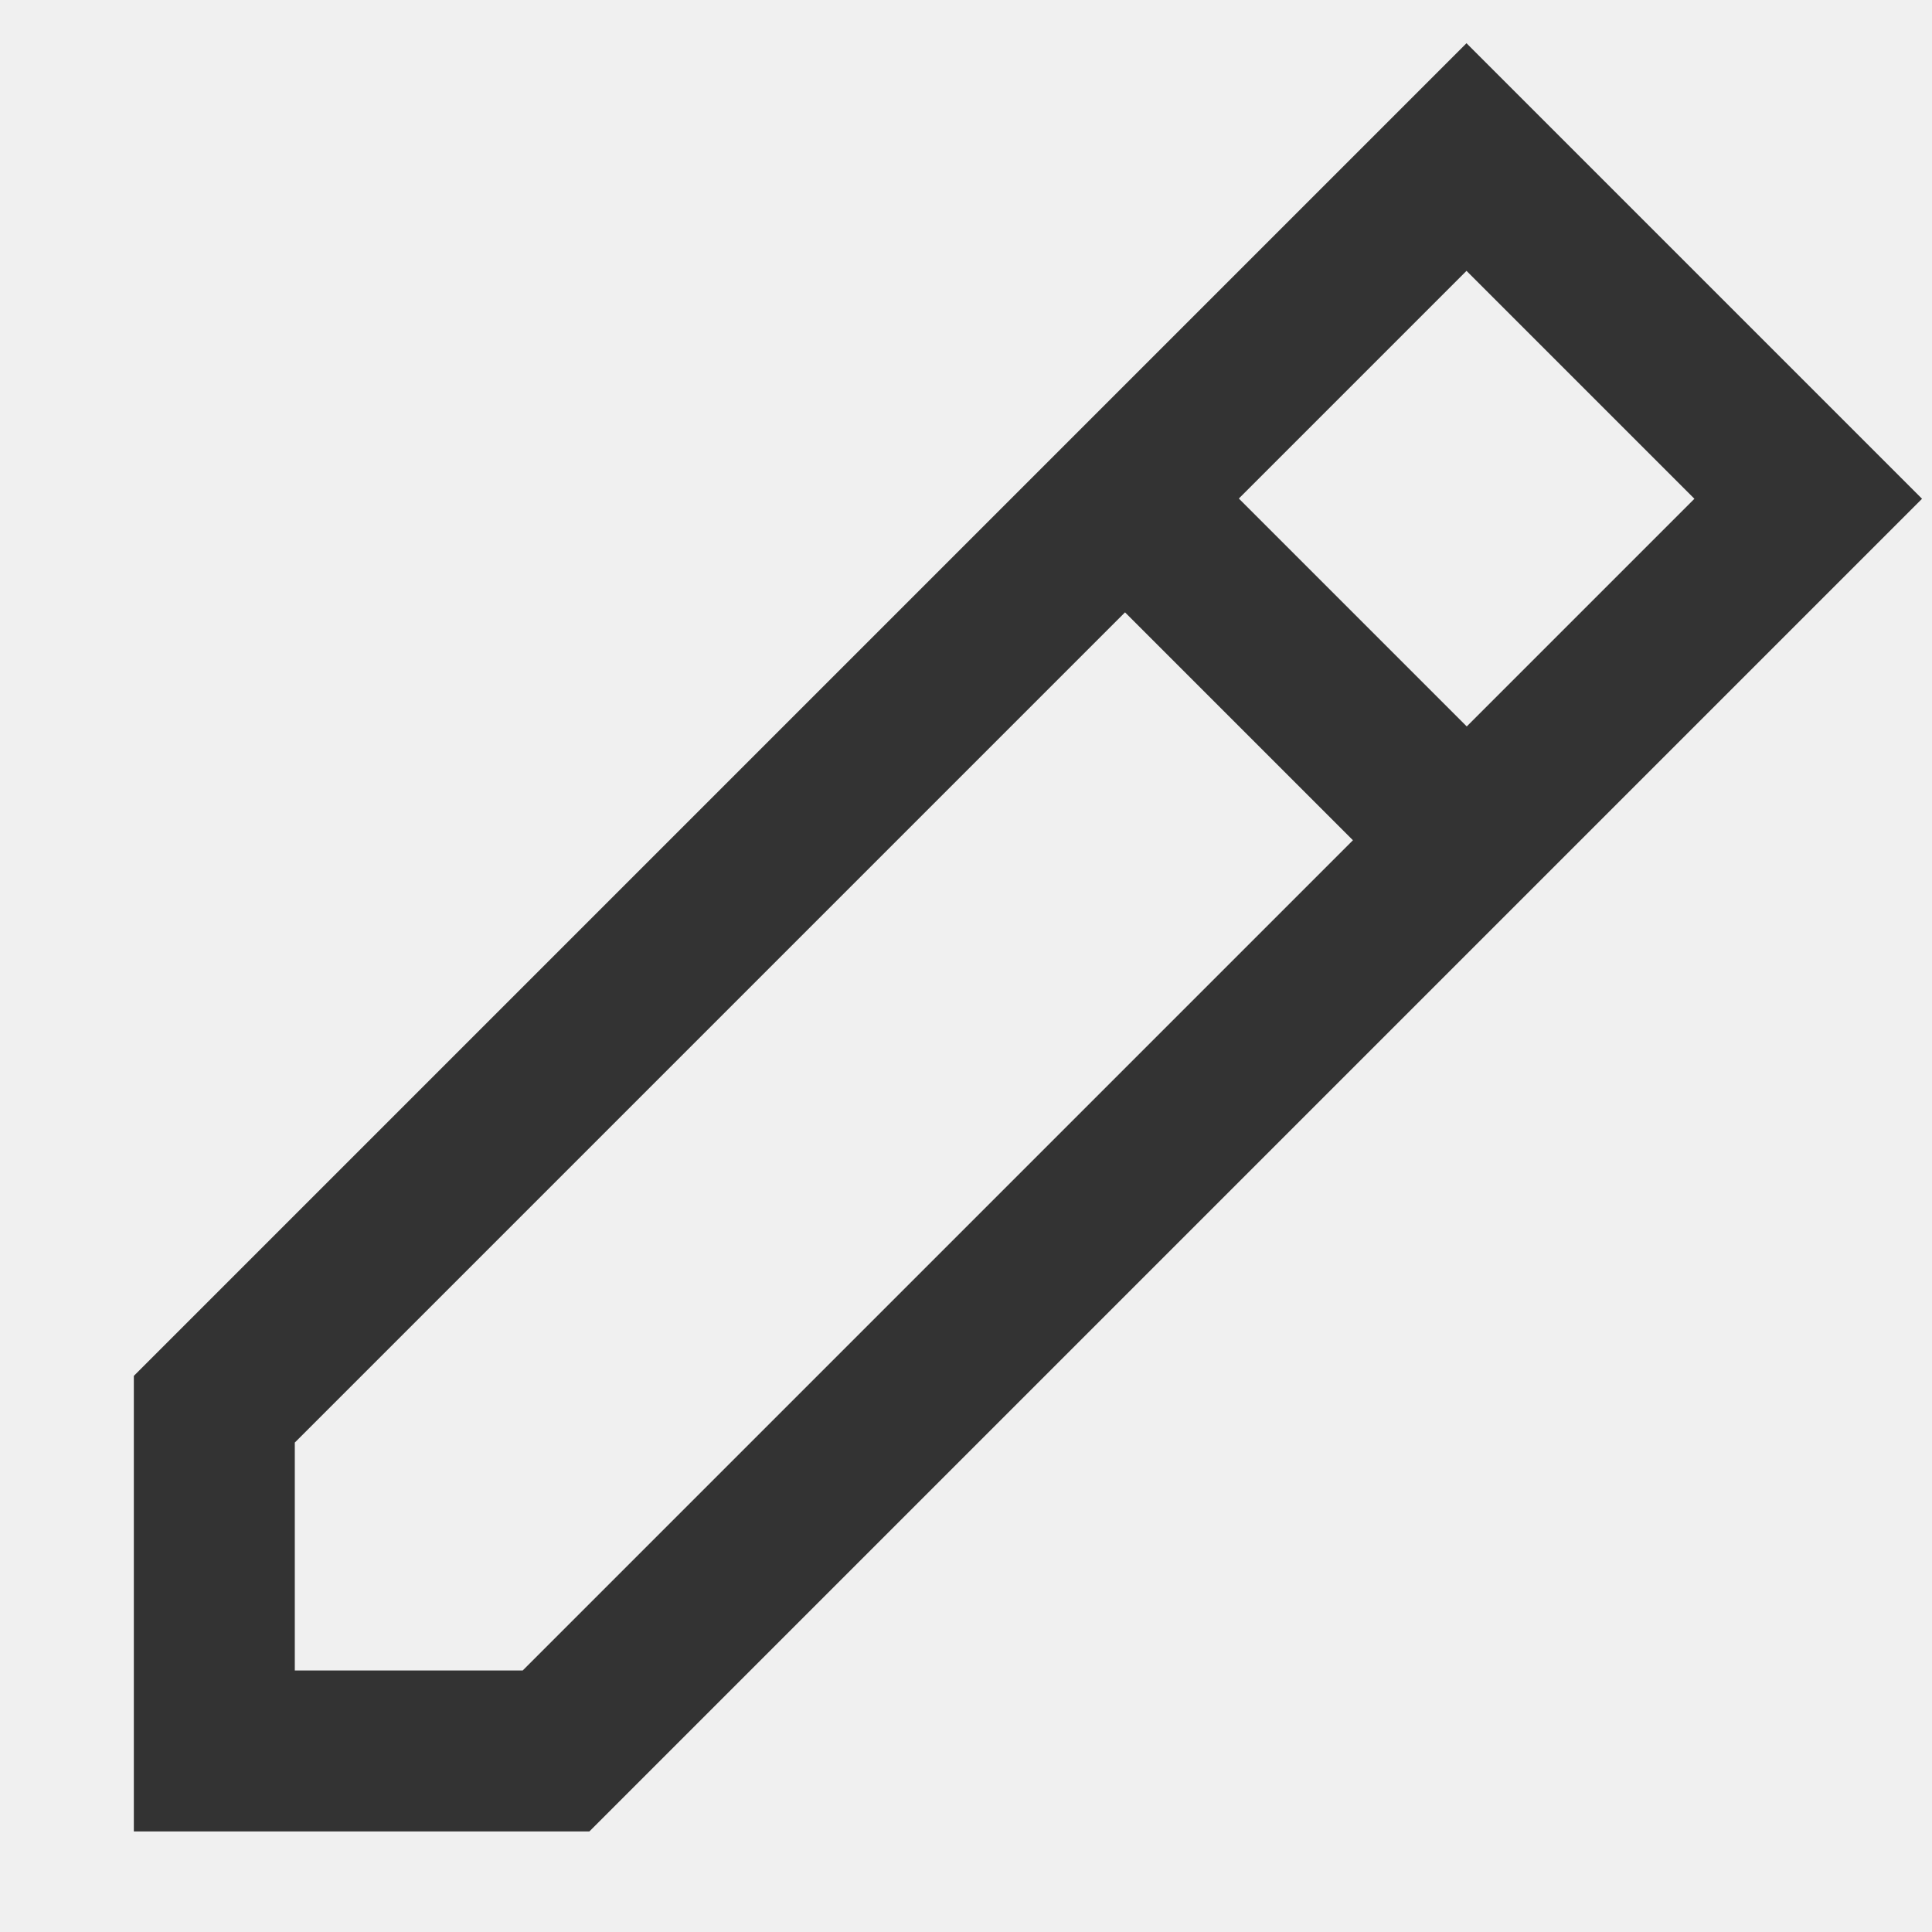
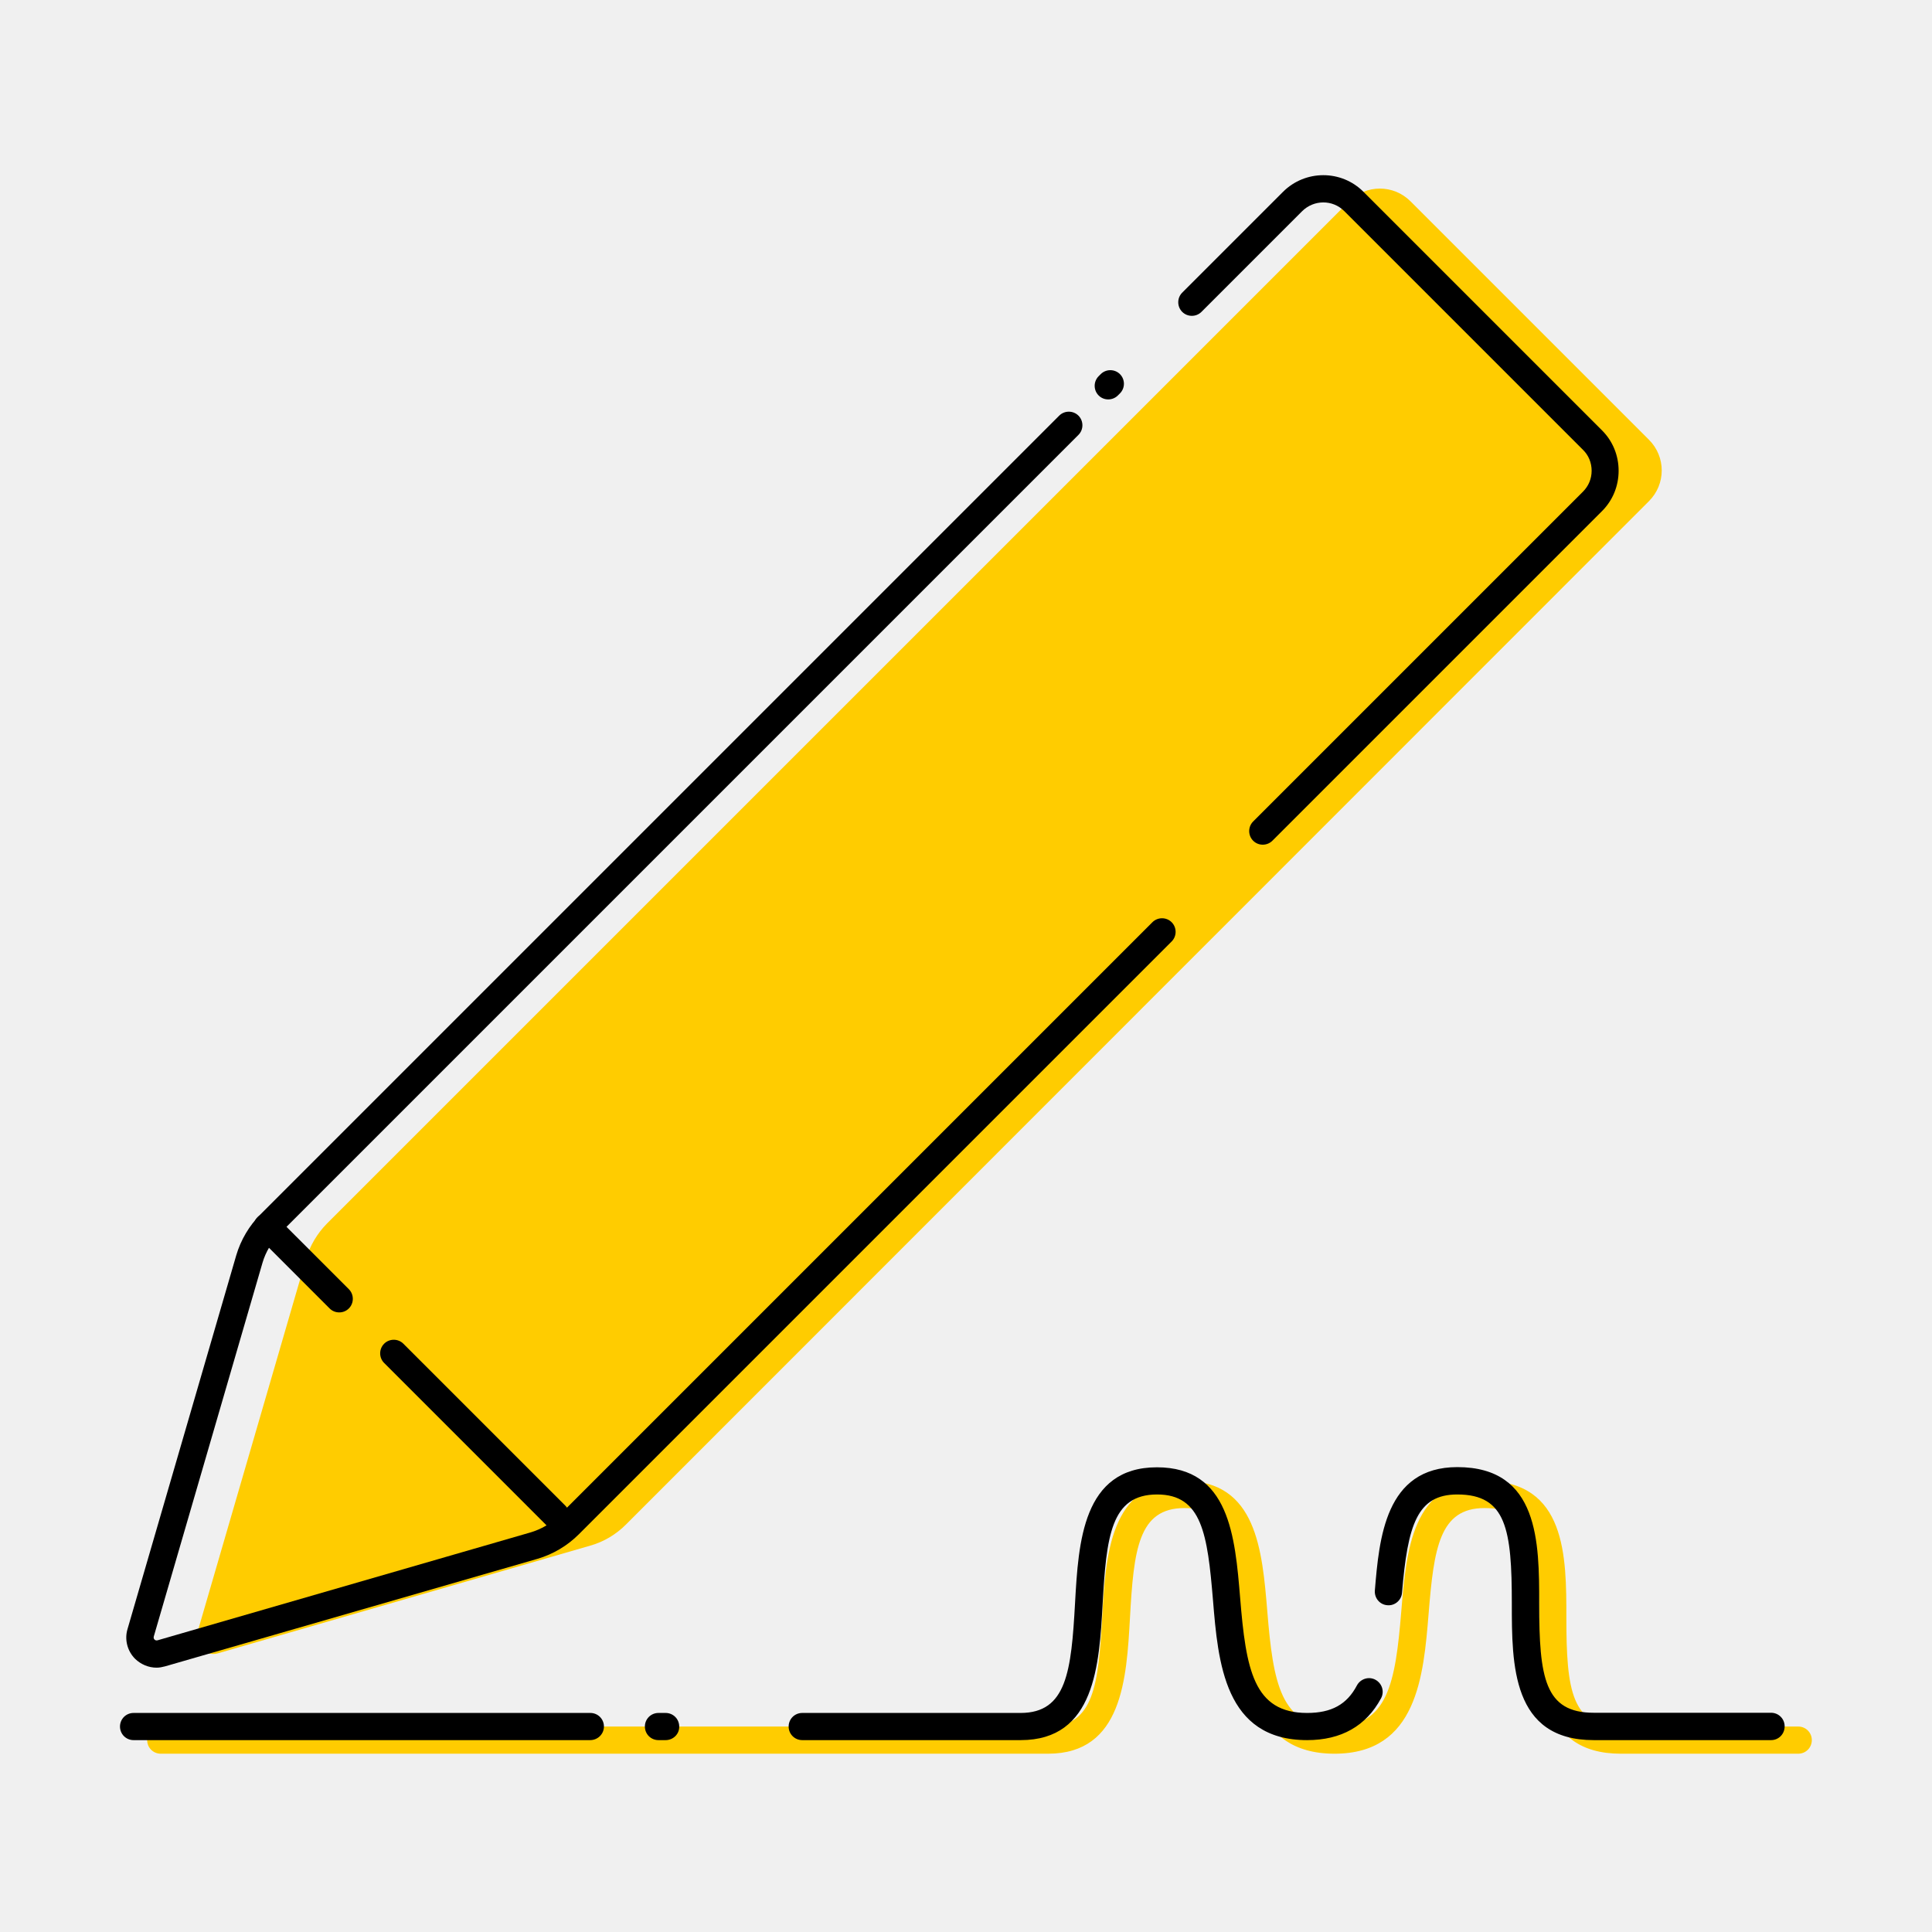
- <svg xmlns="http://www.w3.org/2000/svg" xmlns:xlink="http://www.w3.org/1999/xlink" width="16" height="16" viewBox="0 0 16 16" fill="none">
-   <defs>
-     <rect id="path_0" x="0" y="0" width="16" height="16" />
-   </defs>
-   <g opacity="1" transform="translate(0 0)  rotate(0 8 8)">
-     <mask id="bg-mask-0" fill="white">
-       <use xlink:href="#path_0" />
-     </mask>
-     <g mask="url(#bg-mask-0)">
-       <path id="路径 1" style="stroke:#333333; stroke-width:1.333; stroke-opacity:1; stroke-dasharray:0 0" transform="translate(1.774903 1.30062)  rotate(0 6.599665 6.599657)" d="M2.83,13.2L13.2,2.83L10.37,0L0,10.37L0,13.2L2.83,13.2Z " />
-       <path id="路径 2" style="stroke:#333333; stroke-width:1.333; stroke-opacity:1; stroke-dasharray:0 0" transform="translate(9.317367 4.129067)  rotate(0 1.414217 1.414217)" d="M0,0L2.83,2.83 " />
-     </g>
-   </g>
+ <svg xmlns="http://www.w3.org/2000/svg" t="1686932330378" class="icon" viewBox="0 0 1024 1024" version="1.1" p-id="36241" width="16" height="16">
+   <path d="M173.3 648.5l541.8-541.8c9-9 23.5-9 32.5 0L874 233.1c9 9 9 23.5 0 32.5L331.7 808.1c-5.2 5.2-11.7 9.1-18.8 11.1l-197.4 57.1c-6.7 1.9-12.9-4.3-10.9-11l57.6-198c2.1-7.1 5.9-13.5 11.1-18.8z" fill="#FFCC00" p-id="36242" />
+   <path d="M587.4 211.7c-1.9 0-3.7-0.7-5.1-2.1-2.8-2.8-2.8-7.4 0-10.2l1.1-1.1c2.8-2.8 7.4-2.8 10.2 0s2.8 7.4 0 10.2l-1.1 1.1c-1.4 1.4-3.3 2.1-5.1 2.1zM83 883.9c-4.2 0-8.3-1.7-11.4-4.7-4.1-4.1-5.7-10.2-4-15.8l57.6-198c2.4-8.2 6.9-15.8 12.9-21.8l423.3-423.3c2.8-2.8 7.4-2.8 10.2 0 2.8 2.8 2.8 7.4 0 10.2L148.4 653.7c-4.3 4.4-7.6 9.8-9.3 15.7l-57.6 198c-0.2 0.8 0.1 1.3 0.4 1.6 0.3 0.3 0.8 0.6 1.6 0.4l197.4-57.1c5.9-1.7 11.4-4.9 15.7-9.3l314.2-314.2c2.8-2.8 7.4-2.8 10.2 0s2.8 7.4 0 10.2L306.8 813.2c-6.1 6.1-13.7 10.6-21.9 13l-197.4 57c-1.5 0.4-3 0.7-4.5 0.7zM669.3 447.7c-1.9 0-3.7-0.7-5.1-2.1-2.8-2.8-2.8-7.4 0-10.2L839 260.6c3-3 4.6-6.9 4.6-11.1 0-4.2-1.6-8.2-4.6-11.1L712.5 111.9c-6.2-6.2-16.1-6.1-22.3 0l-53.4 53.4c-2.8 2.8-7.4 2.8-10.2 0-2.8-2.8-2.8-7.4 0-10.2l53.4-53.4c11.8-11.8 31-11.8 42.7 0l126.4 126.4c5.7 5.7 8.8 13.3 8.8 21.4 0 8.1-3.1 15.7-8.8 21.4L674.4 445.6c-1.4 1.4-3.3 2.1-5.1 2.1z" p-id="36243" />
+   <path d="M294.6 810.4c-1.9 0-3.7-0.7-5.1-2.1l-85.9-85.9c-2.8-2.8-2.8-7.4 0-10.2 2.8-2.8 7.4-2.8 10.2 0l85.9 85.9c2.8 2.8 2.8 7.4 0 10.2-1.4 1.4-3.2 2.1-5.1 2.1zM179.8 695.6c-1.9 0-3.7-0.7-5.1-2.1l-38.2-38.2c-2.8-2.8-2.8-7.4 0-10.2 2.8-2.8 7.4-2.8 10.2 0l38.2 38.2c2.8 2.8 2.8 7.4 0 10.2-1.4 1.4-3.2 2.1-5.1 2.1z" p-id="36244" />
+   <path d="M953.1 929.5h-94c-43.4 0-43.4-40.1-43.4-72.3 0-39.3-2.9-57.9-28.9-57.9-23.8 0-26.8 21.2-29.6 55.9-2.7 33.1-6.1 74.3-49.9 74.3s-47.2-41.2-49.9-74.3c-2.9-34.7-5.8-55.9-29.6-55.9-24.5 0-26.9 22.1-28.9 58.3-1.8 32-4 71.9-43.4 71.9H85.2c-4 0-7.2-3.2-7.2-7.2s3.2-7.2 7.2-7.2h470.1c24.5 0 26.9-22.1 28.9-58.3 1.8-32 4-71.9 43.4-71.9 38.4 0 41.4 36.7 44.1 69.2 3.1 38 7.1 61 35.5 61s32.4-23.1 35.5-61c2.7-32.4 5.7-69.2 44.1-69.2 43.4 0 43.4 40.1 43.4 72.3 0 39.3 2.9 57.9 28.9 57.9h94c4 0 7.2 3.2 7.2 7.2s-3.2 7.2-7.2 7.2z" fill="#FFCC00" p-id="36245" />
+   <path d="M938.7 922.3h-94c-43.4 0-43.4-40.1-43.4-72.3 0-39.3-2.9-57.9-28.9-57.9-21.3 0-26.3 16.1-29.3 52.1-0.3 4-3.9 7-7.8 6.6-4-0.3-6.9-3.8-6.6-7.8 2.3-27.6 5.5-65.4 43.7-65.4 43.4 0 43.4 40.1 43.4 72.3 0 39.3 2.9 57.9 28.9 57.9h94c4 0 7.2 3.2 7.2 7.2 0 4.1-3.2 7.3-7.2 7.3zM692.8 922.3c-43.8 0-47.2-41.2-49.9-74.3-2.9-34.7-5.8-55.9-29.6-55.9-24.5 0-26.9 22.1-28.9 58.3-1.8 32-4 71.9-43.4 71.9H425.2c-4 0-7.2-3.2-7.2-7.2s3.2-7.2 7.2-7.2h115.7c24.5 0 26.9-22.1 28.9-58.3 1.8-32 4-71.9 43.4-71.9 38.4 0 41.4 36.7 44.1 69.2 3.1 38 7.1 61 35.5 61 12.9 0 21.1-4.5 26.4-14.6 1.9-3.5 6.3-4.9 9.8-3 3.5 1.9 4.9 6.2 3 9.8-7.9 14.7-21.1 22.2-39.2 22.2zM352.8 922.3H349c-4 0-7.2-3.2-7.2-7.2s3.2-7.2 7.2-7.2h3.8c4 0 7.2 3.2 7.2 7.2 0.1 4-3.2 7.2-7.2 7.2zM312.8 922.3h-242c-4 0-7.2-3.2-7.2-7.2s3.2-7.2 7.2-7.2h242.1c4 0 7.2 3.2 7.2 7.2s-3.3 7.2-7.3 7.2z" p-id="36246" />
</svg>
